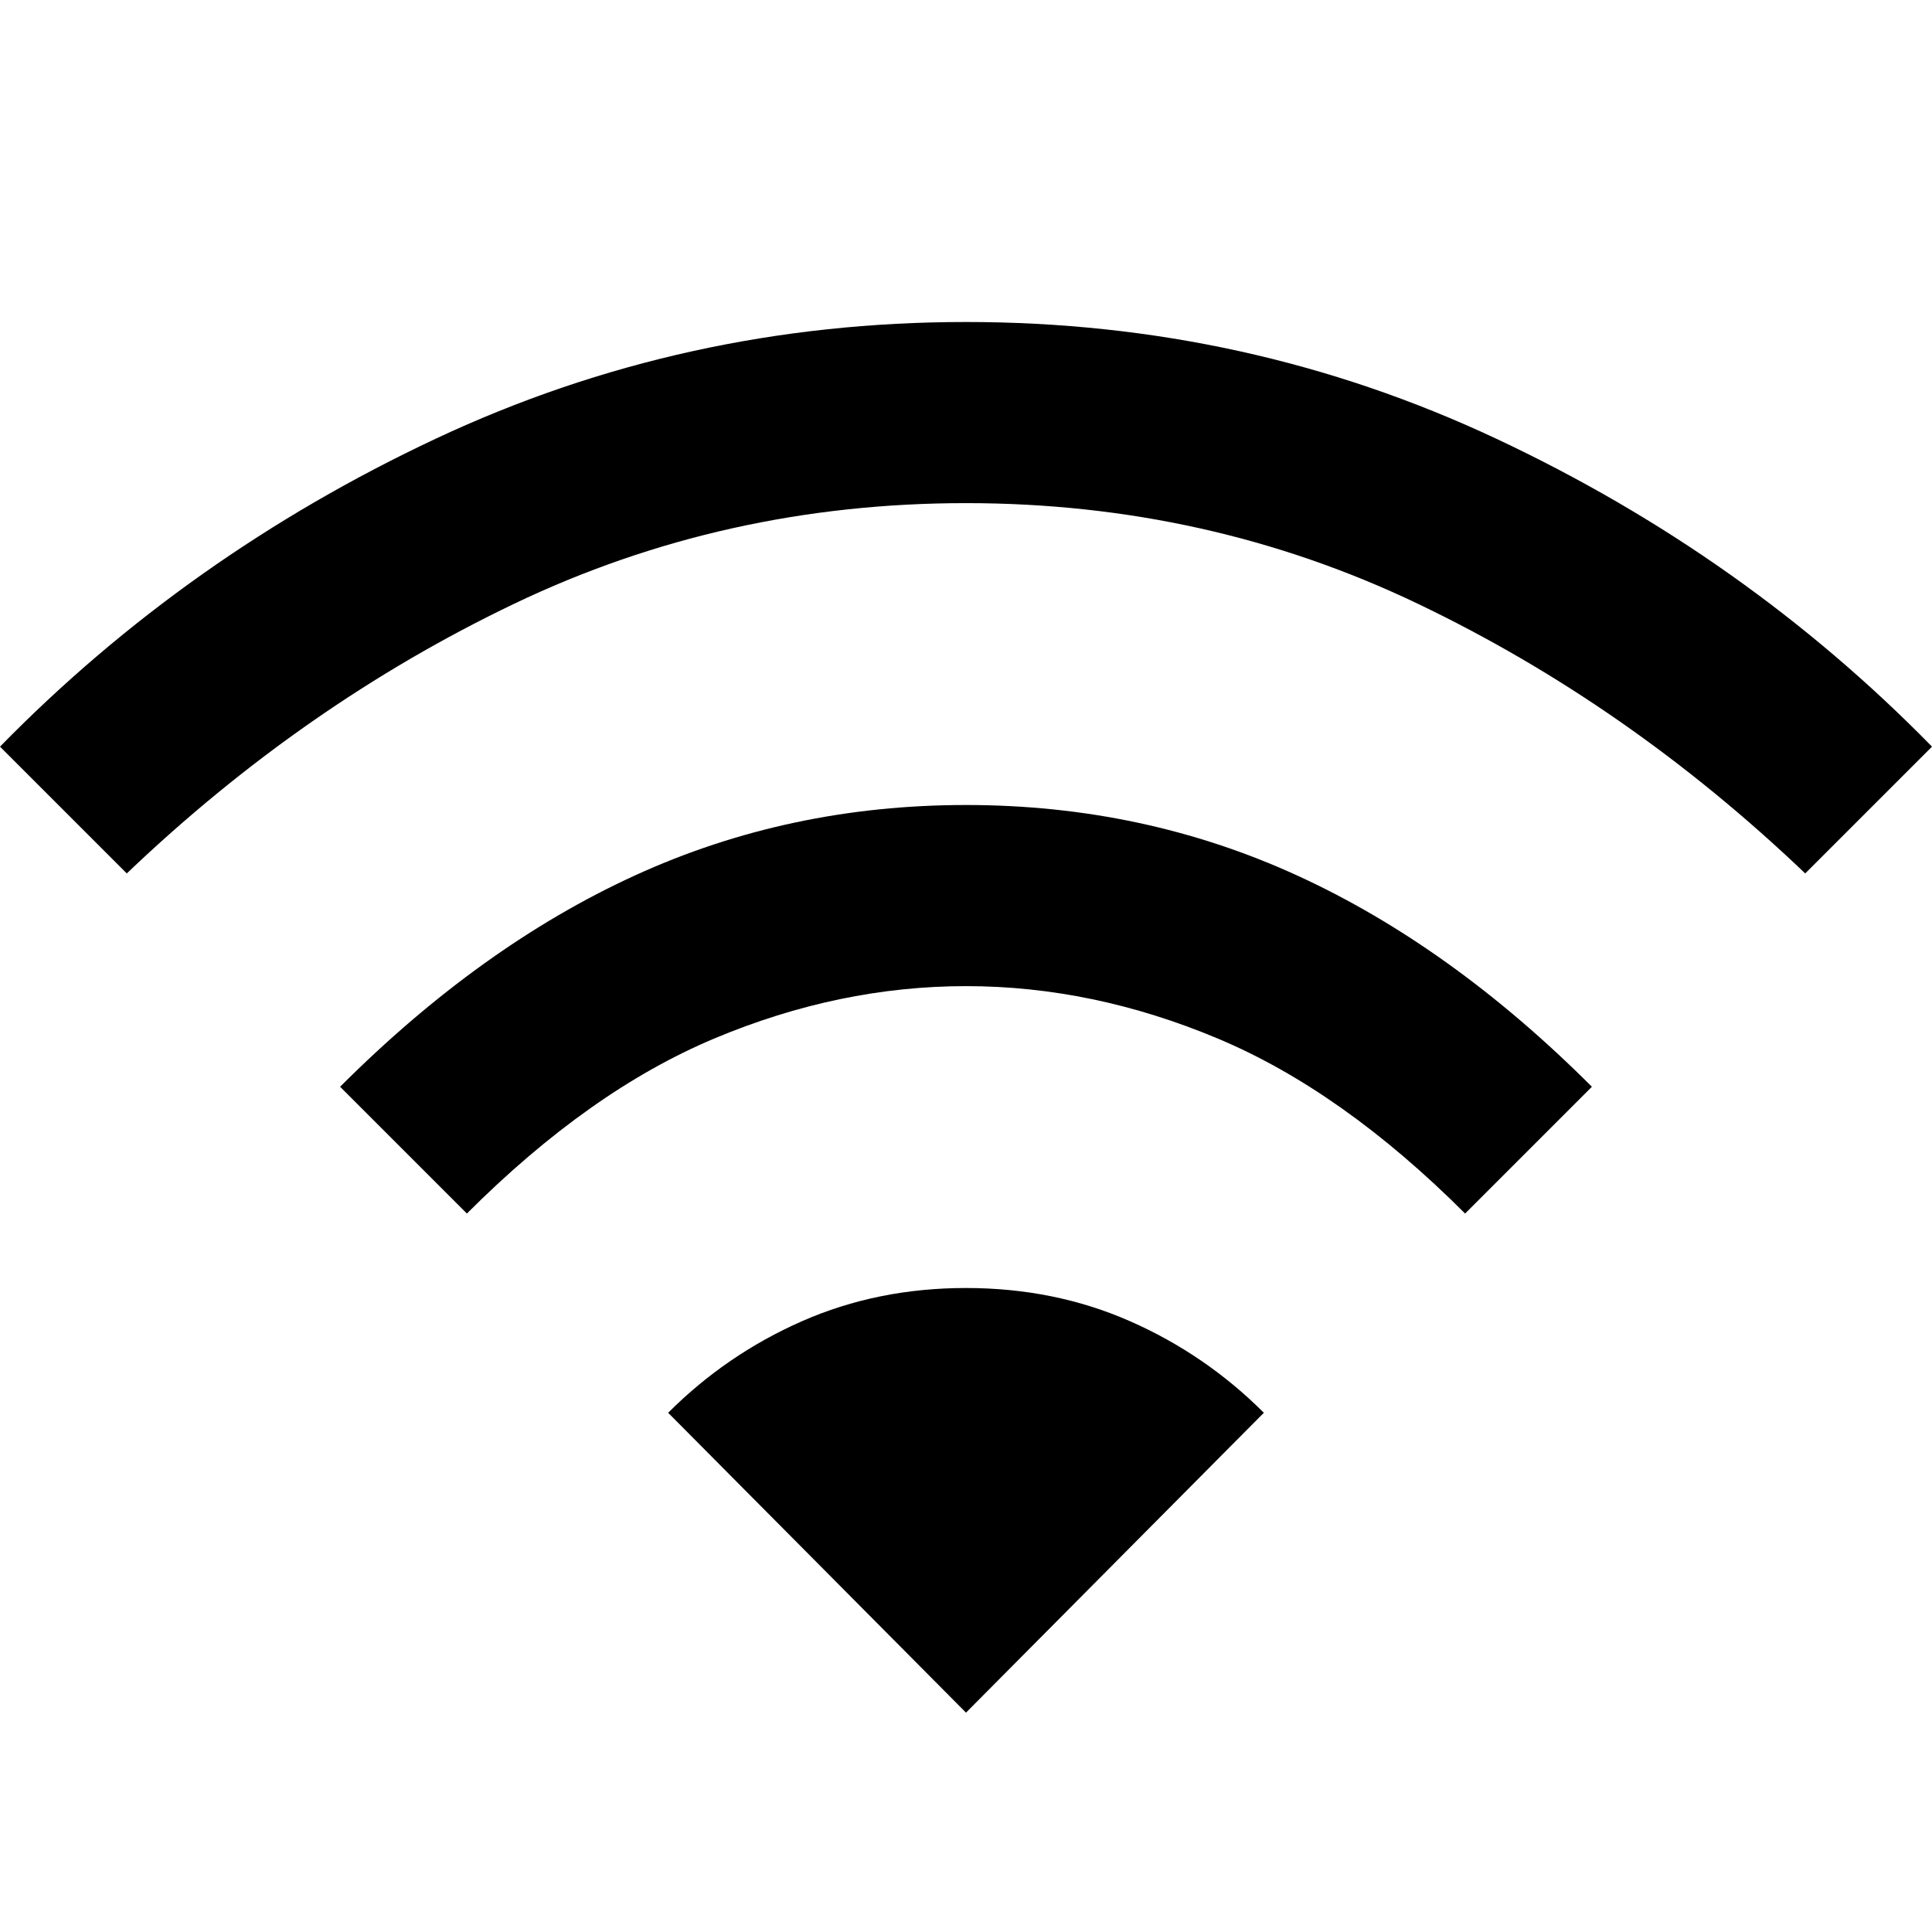
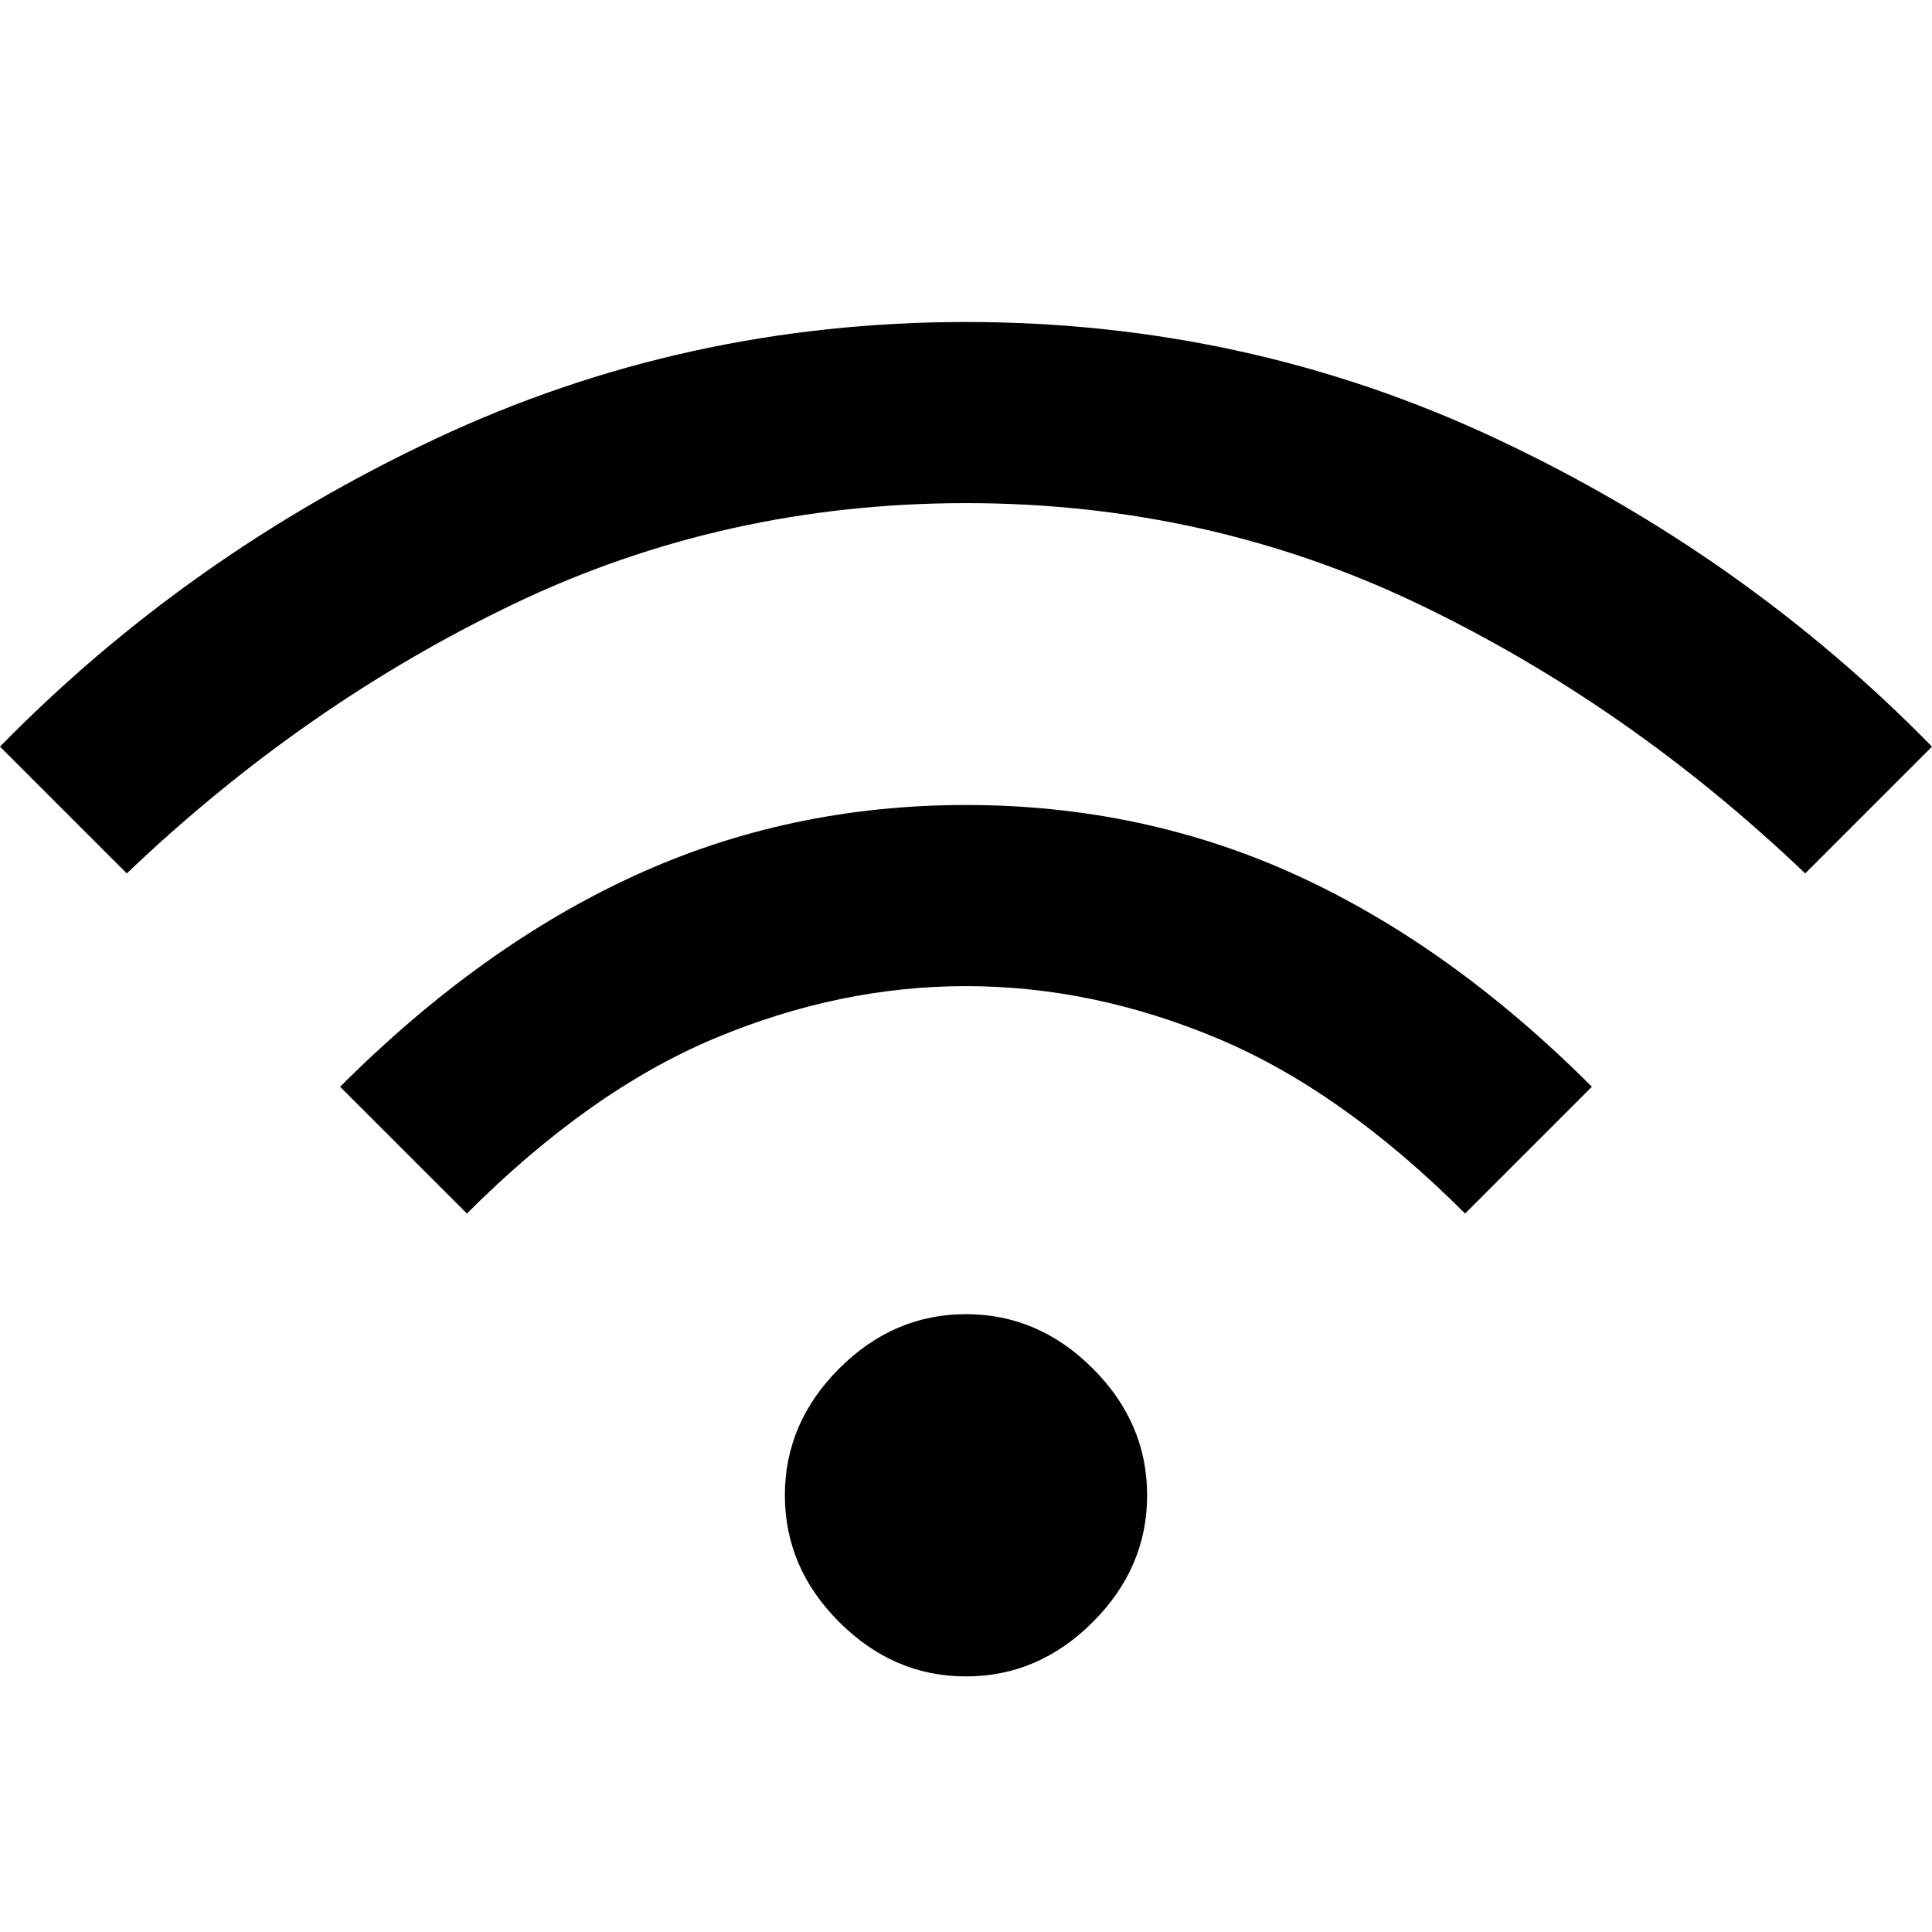
- <svg xmlns="http://www.w3.org/2000/svg" height="48" viewBox="0 96 960 960" width="48">
-   <path d="m232 699-63-63q70-70 146.5-105T480 496q88 0 164.5 35T791 636l-63 63q-61-61-123-87t-125-26q-63 0-125 26t-123 87ZM63 530 0 467q93-95 216.5-153T480 256q140 0 263.5 58T960 467l-63 63q-88-84-192.5-134T480 346q-120 0-224.5 50T63 530Zm417 417 148-149q-29-29-66.5-45.5T480 736q-44 0-81.5 16.5T332 798l148 149Z" />
+ <svg xmlns="http://www.w3.org/2000/svg" height="48" viewBox="0 -960 960 960" width="48">
+   <path d="M480-127q-36 0-63-27t-27-63q0-36 27-63t63-27q36 0 63 27t27 63q0 36-27 63t-63 27ZM232-357l-63-63q70-70 146.5-105T480-560q88 0 164.5 35T791-420l-63 63q-61-61-123-87t-125-26q-63 0-125 26t-123 87ZM63-526 0-589q93-95 216.5-153T480-800q140 0 263.5 58T960-589l-63 63q-88-84-192.5-134T480-710q-120 0-224.5 50T63-526Z" />
</svg>
